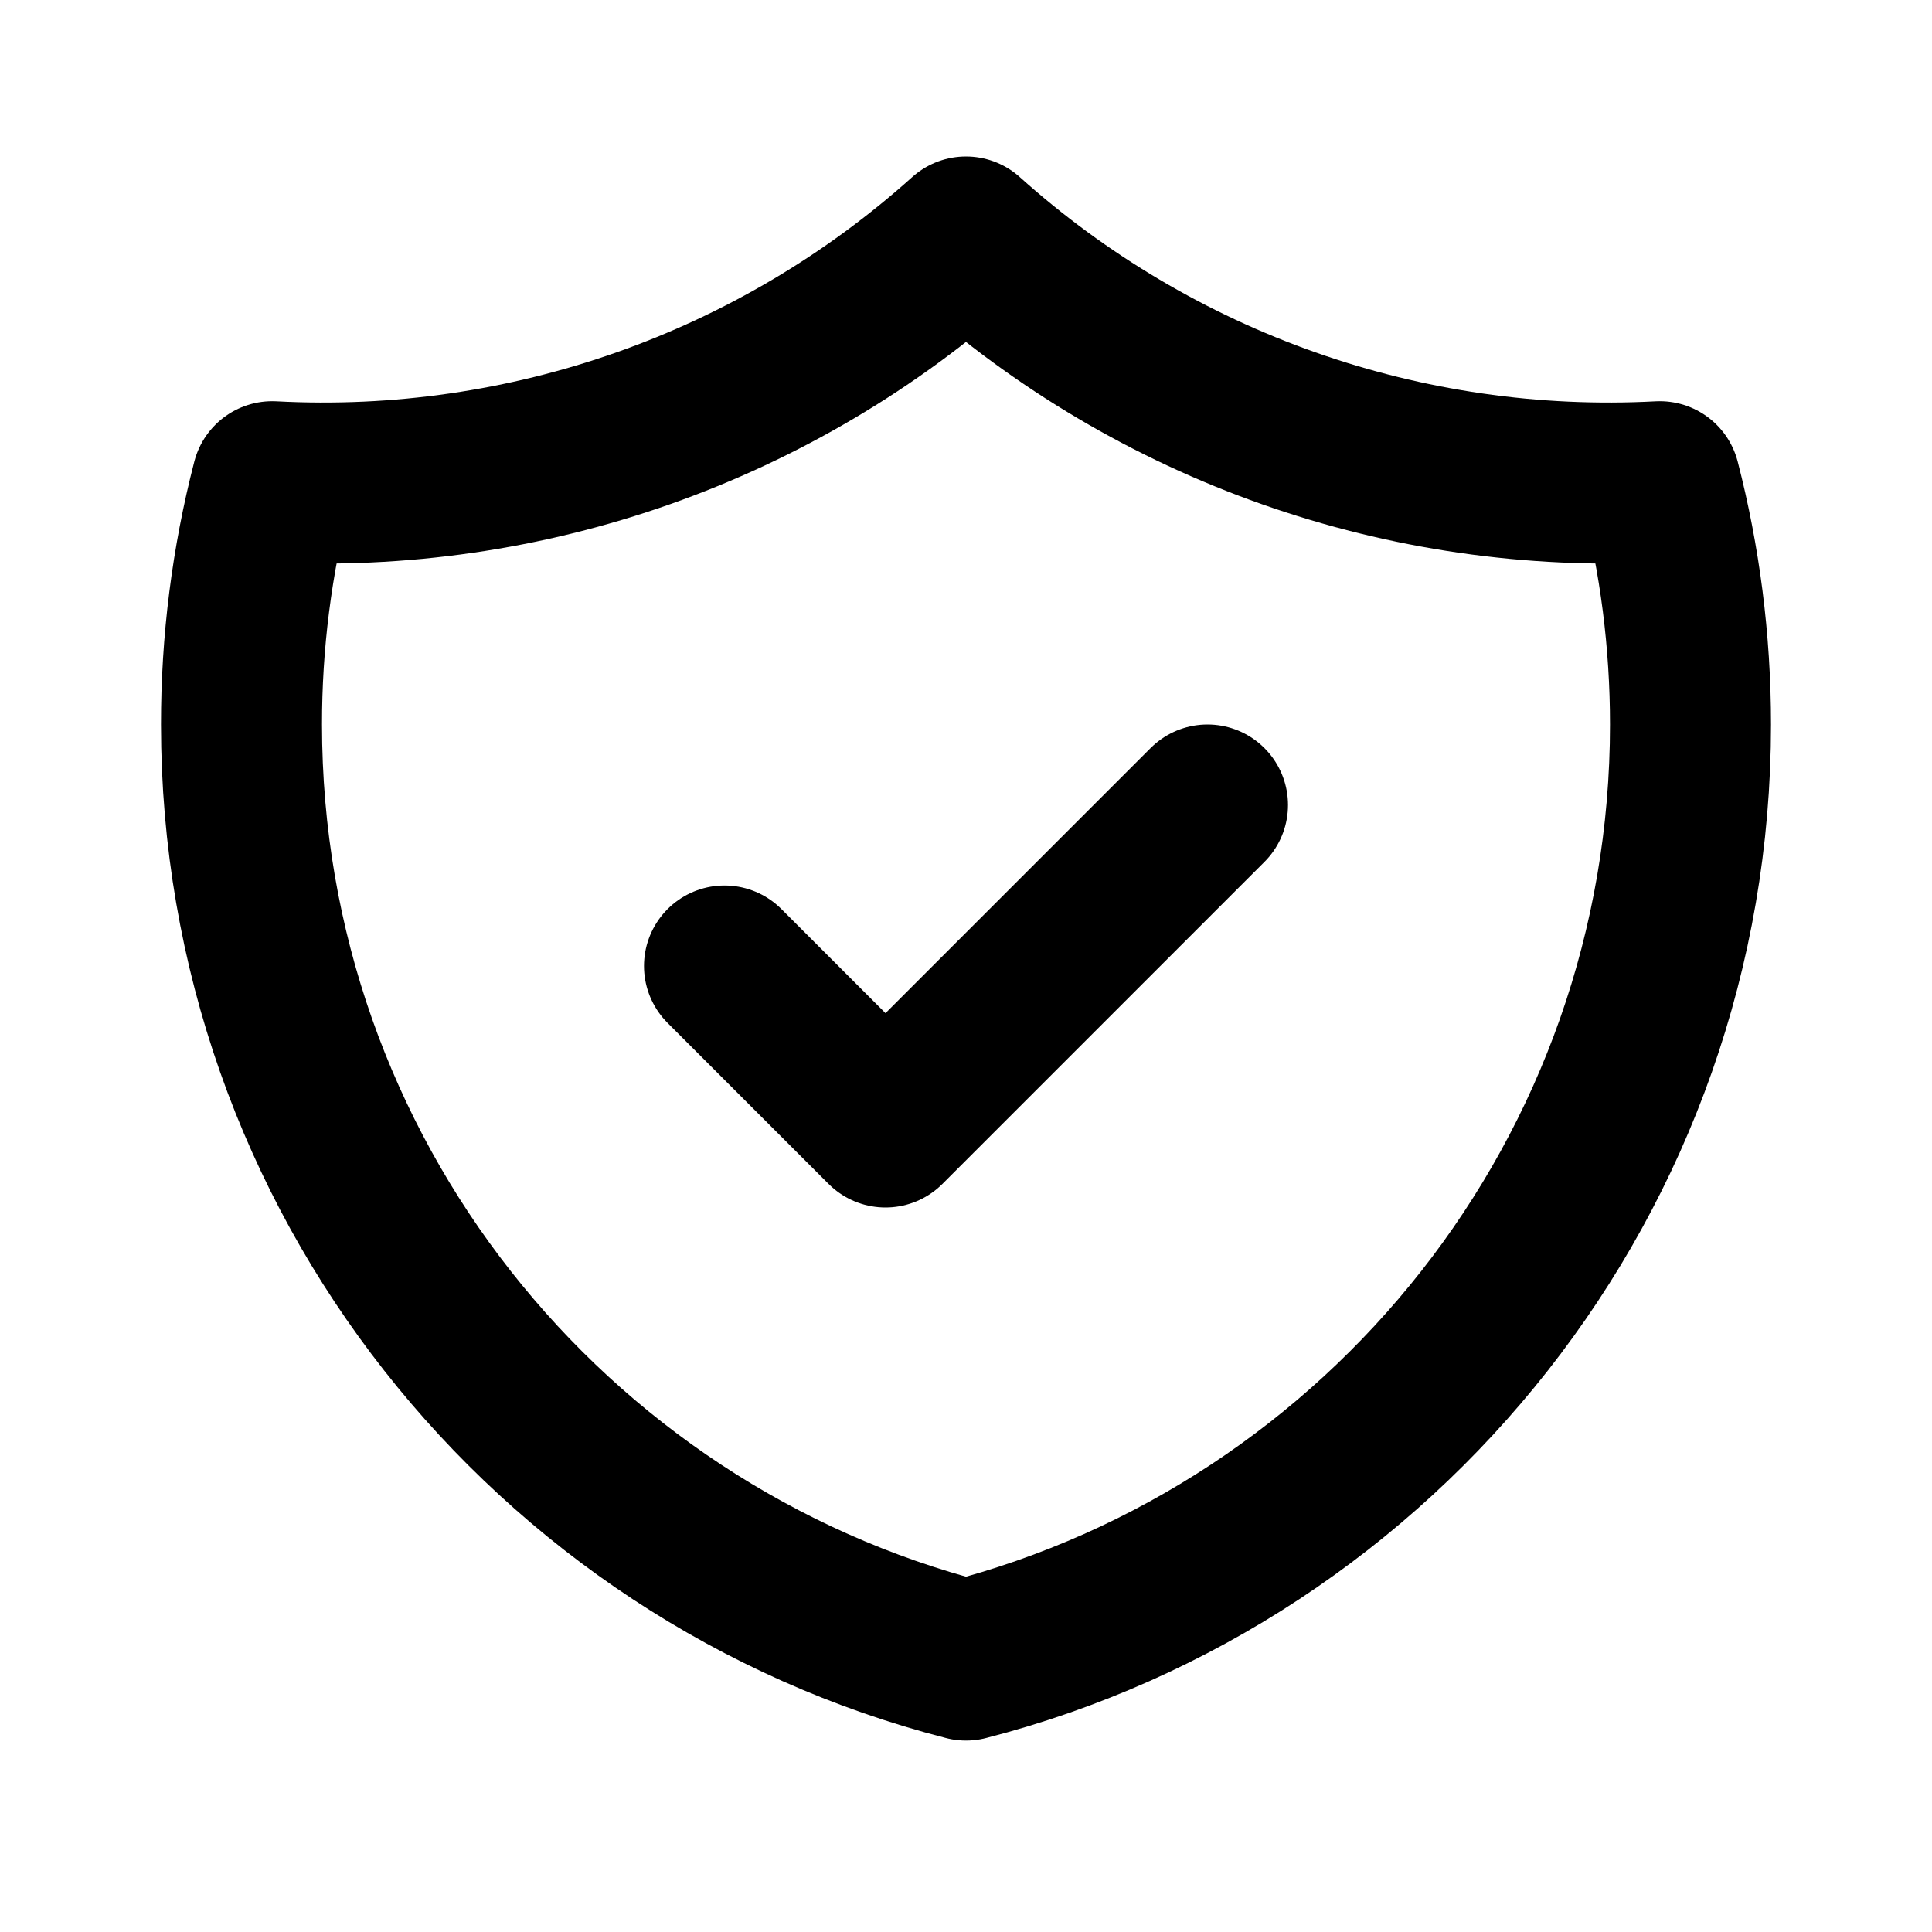
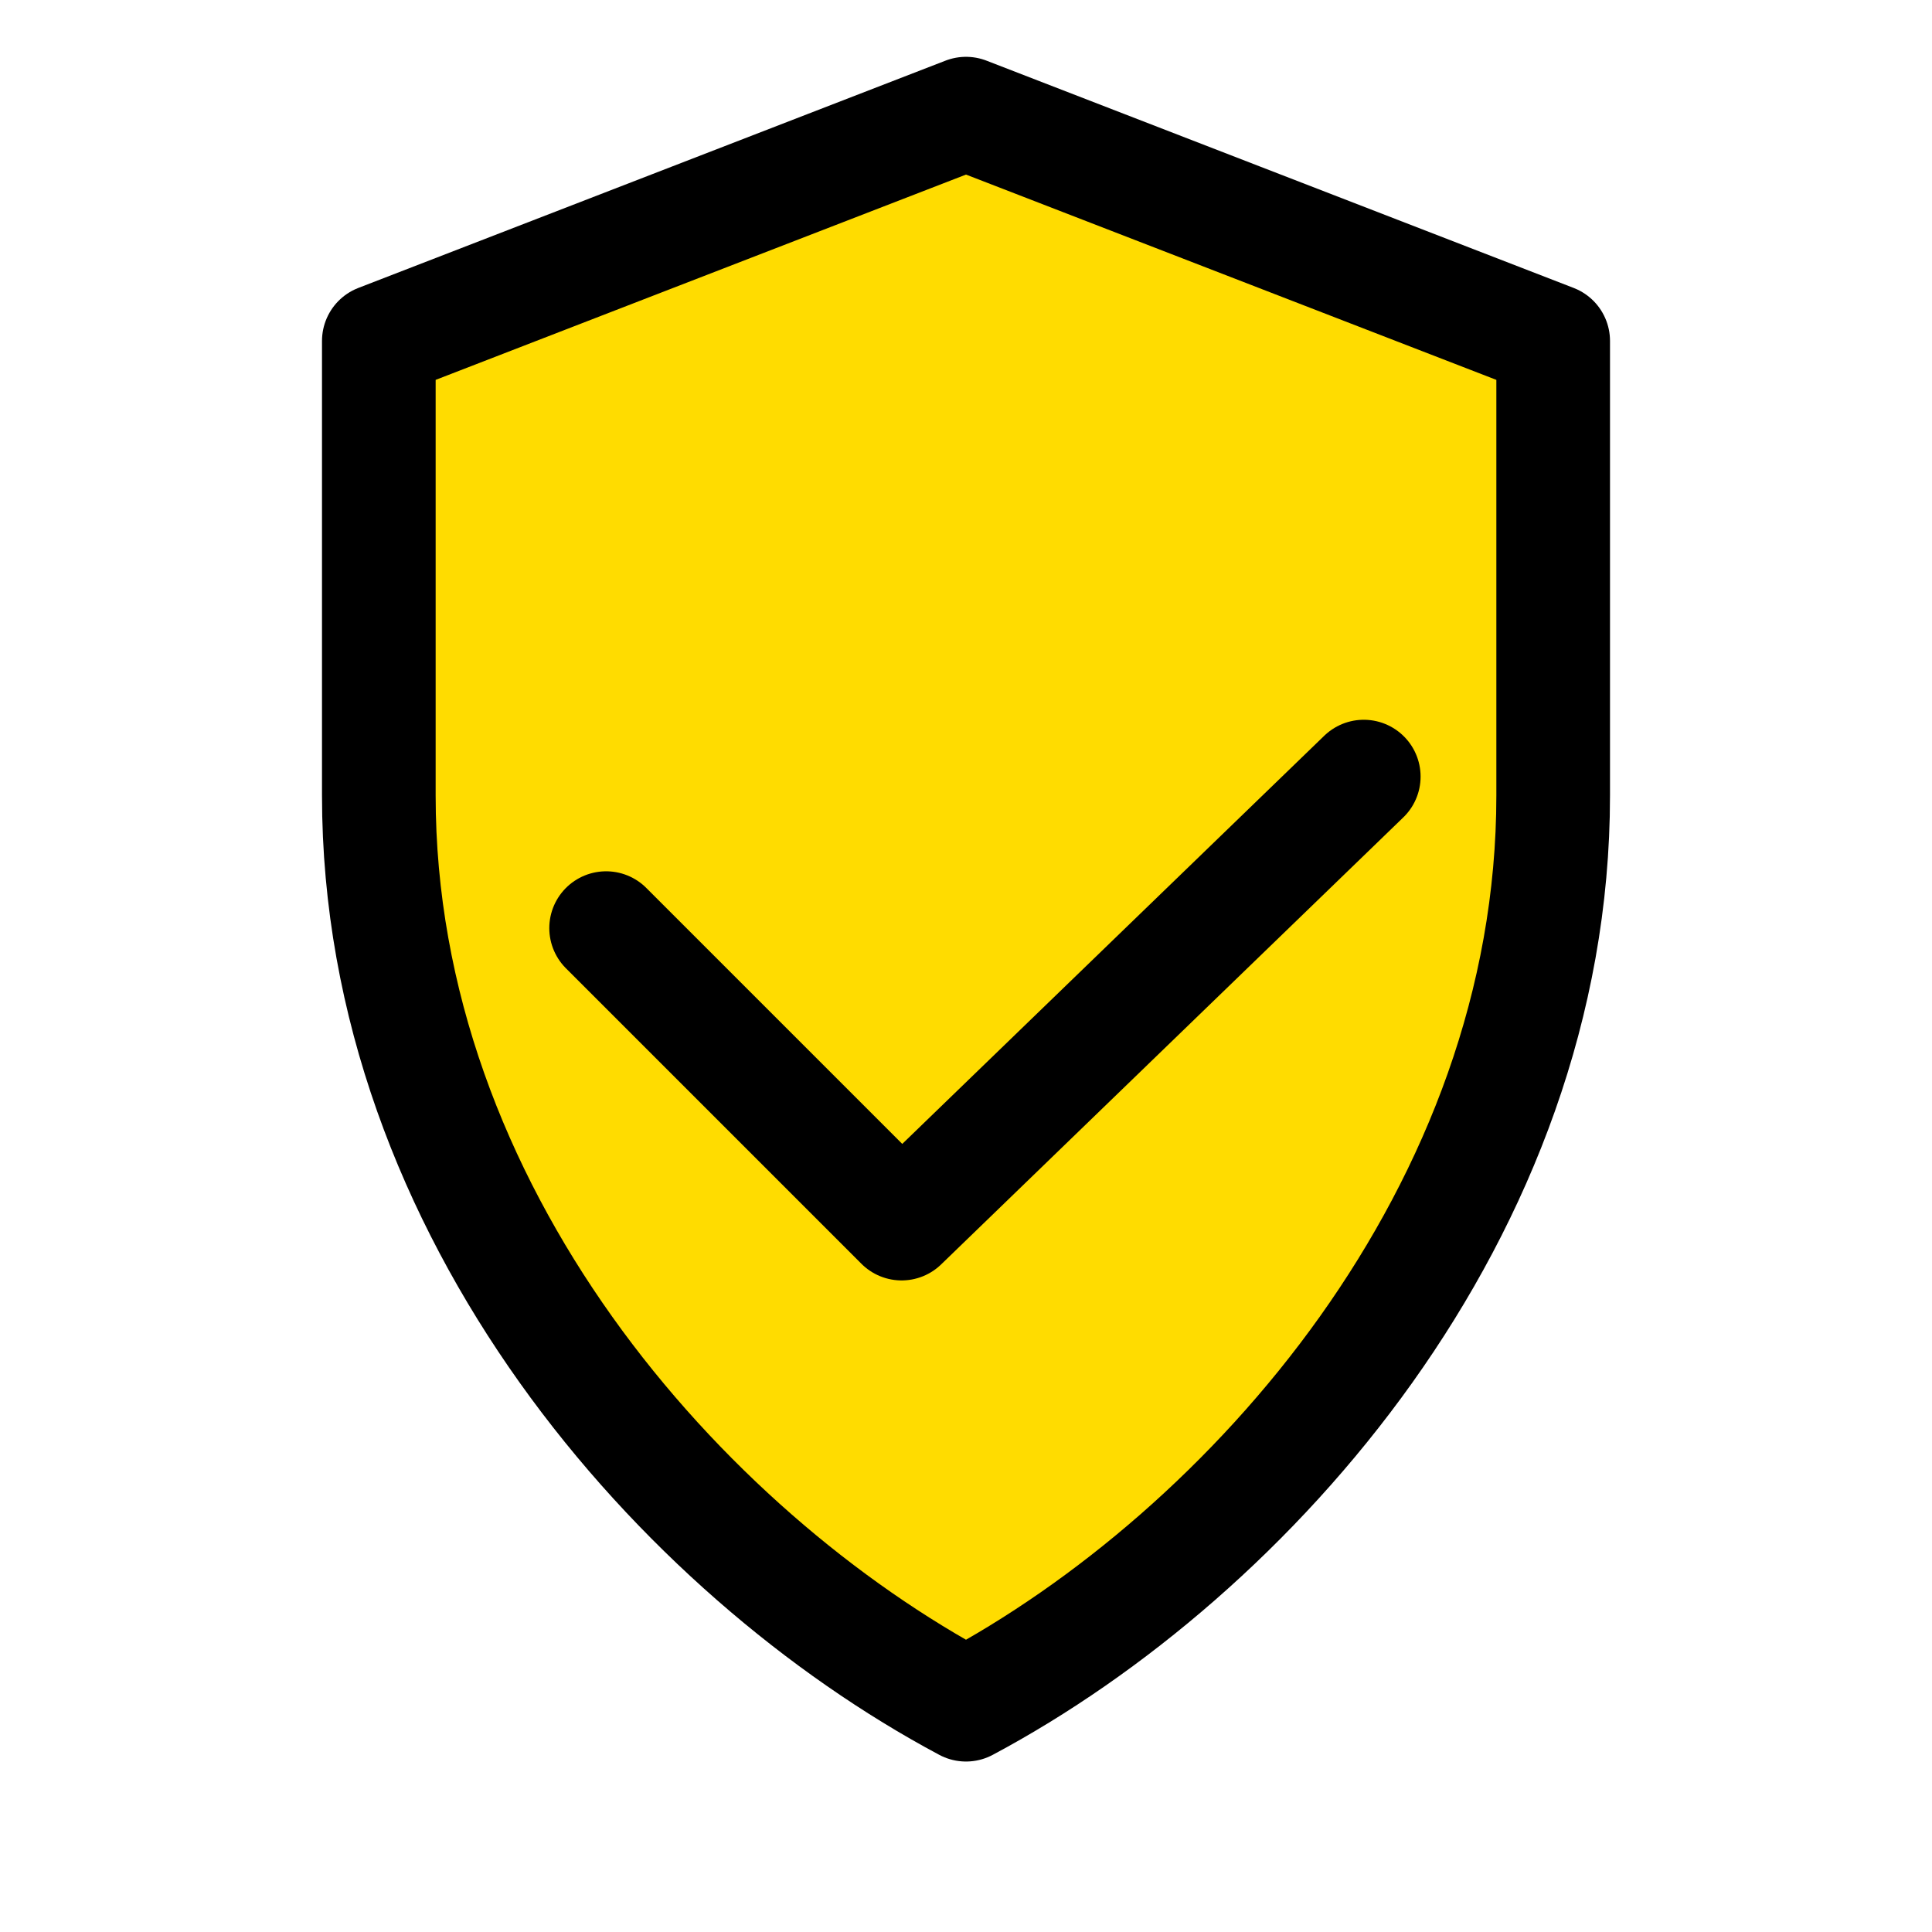
- <svg fill="none" stroke="currentColor" viewBox="0 0 24 24">
-   <path stroke-linecap="round" stroke-linejoin="round" stroke-width="2" d="M9 12l2 2 4-4m5.618-4.016A11.955 11.955 0 0112 2.944a11.955 11.955 0 01-8.618 3.04A12.02 12.02 0 003 9c0 5.591 3.824 10.29 9 11.622 5.176-1.332 9-6.03 9-11.622 0-1.042-.133-2.052-.382-3.016z" />
+ <svg xmlns="http://www.w3.org/2000/svg" width="51px" height="51px" viewBox="0 0 51 51">
+   <g fill="none" fill-rule="evenodd">
+     <path fill="#FFDC00" d="M25.5 3          L41 9          V21          C41 32 33 41 25.5 45          C18 41 10 32 10 21          V9          L25.5 3Z" />
+     <path stroke="#000" stroke-width="3" stroke-linejoin="round" d="M25.5 3          L41 9          V21          C41 32 33 41 25.5 45          C18 41 10 32 10 21          V9          L25.5 3Z" />
+     <path d="M16 24.5 L23.8 32.3 L36 20.5" stroke="#000" stroke-width="3" stroke-linecap="round" stroke-linejoin="round" />
+   </g>
</svg>
